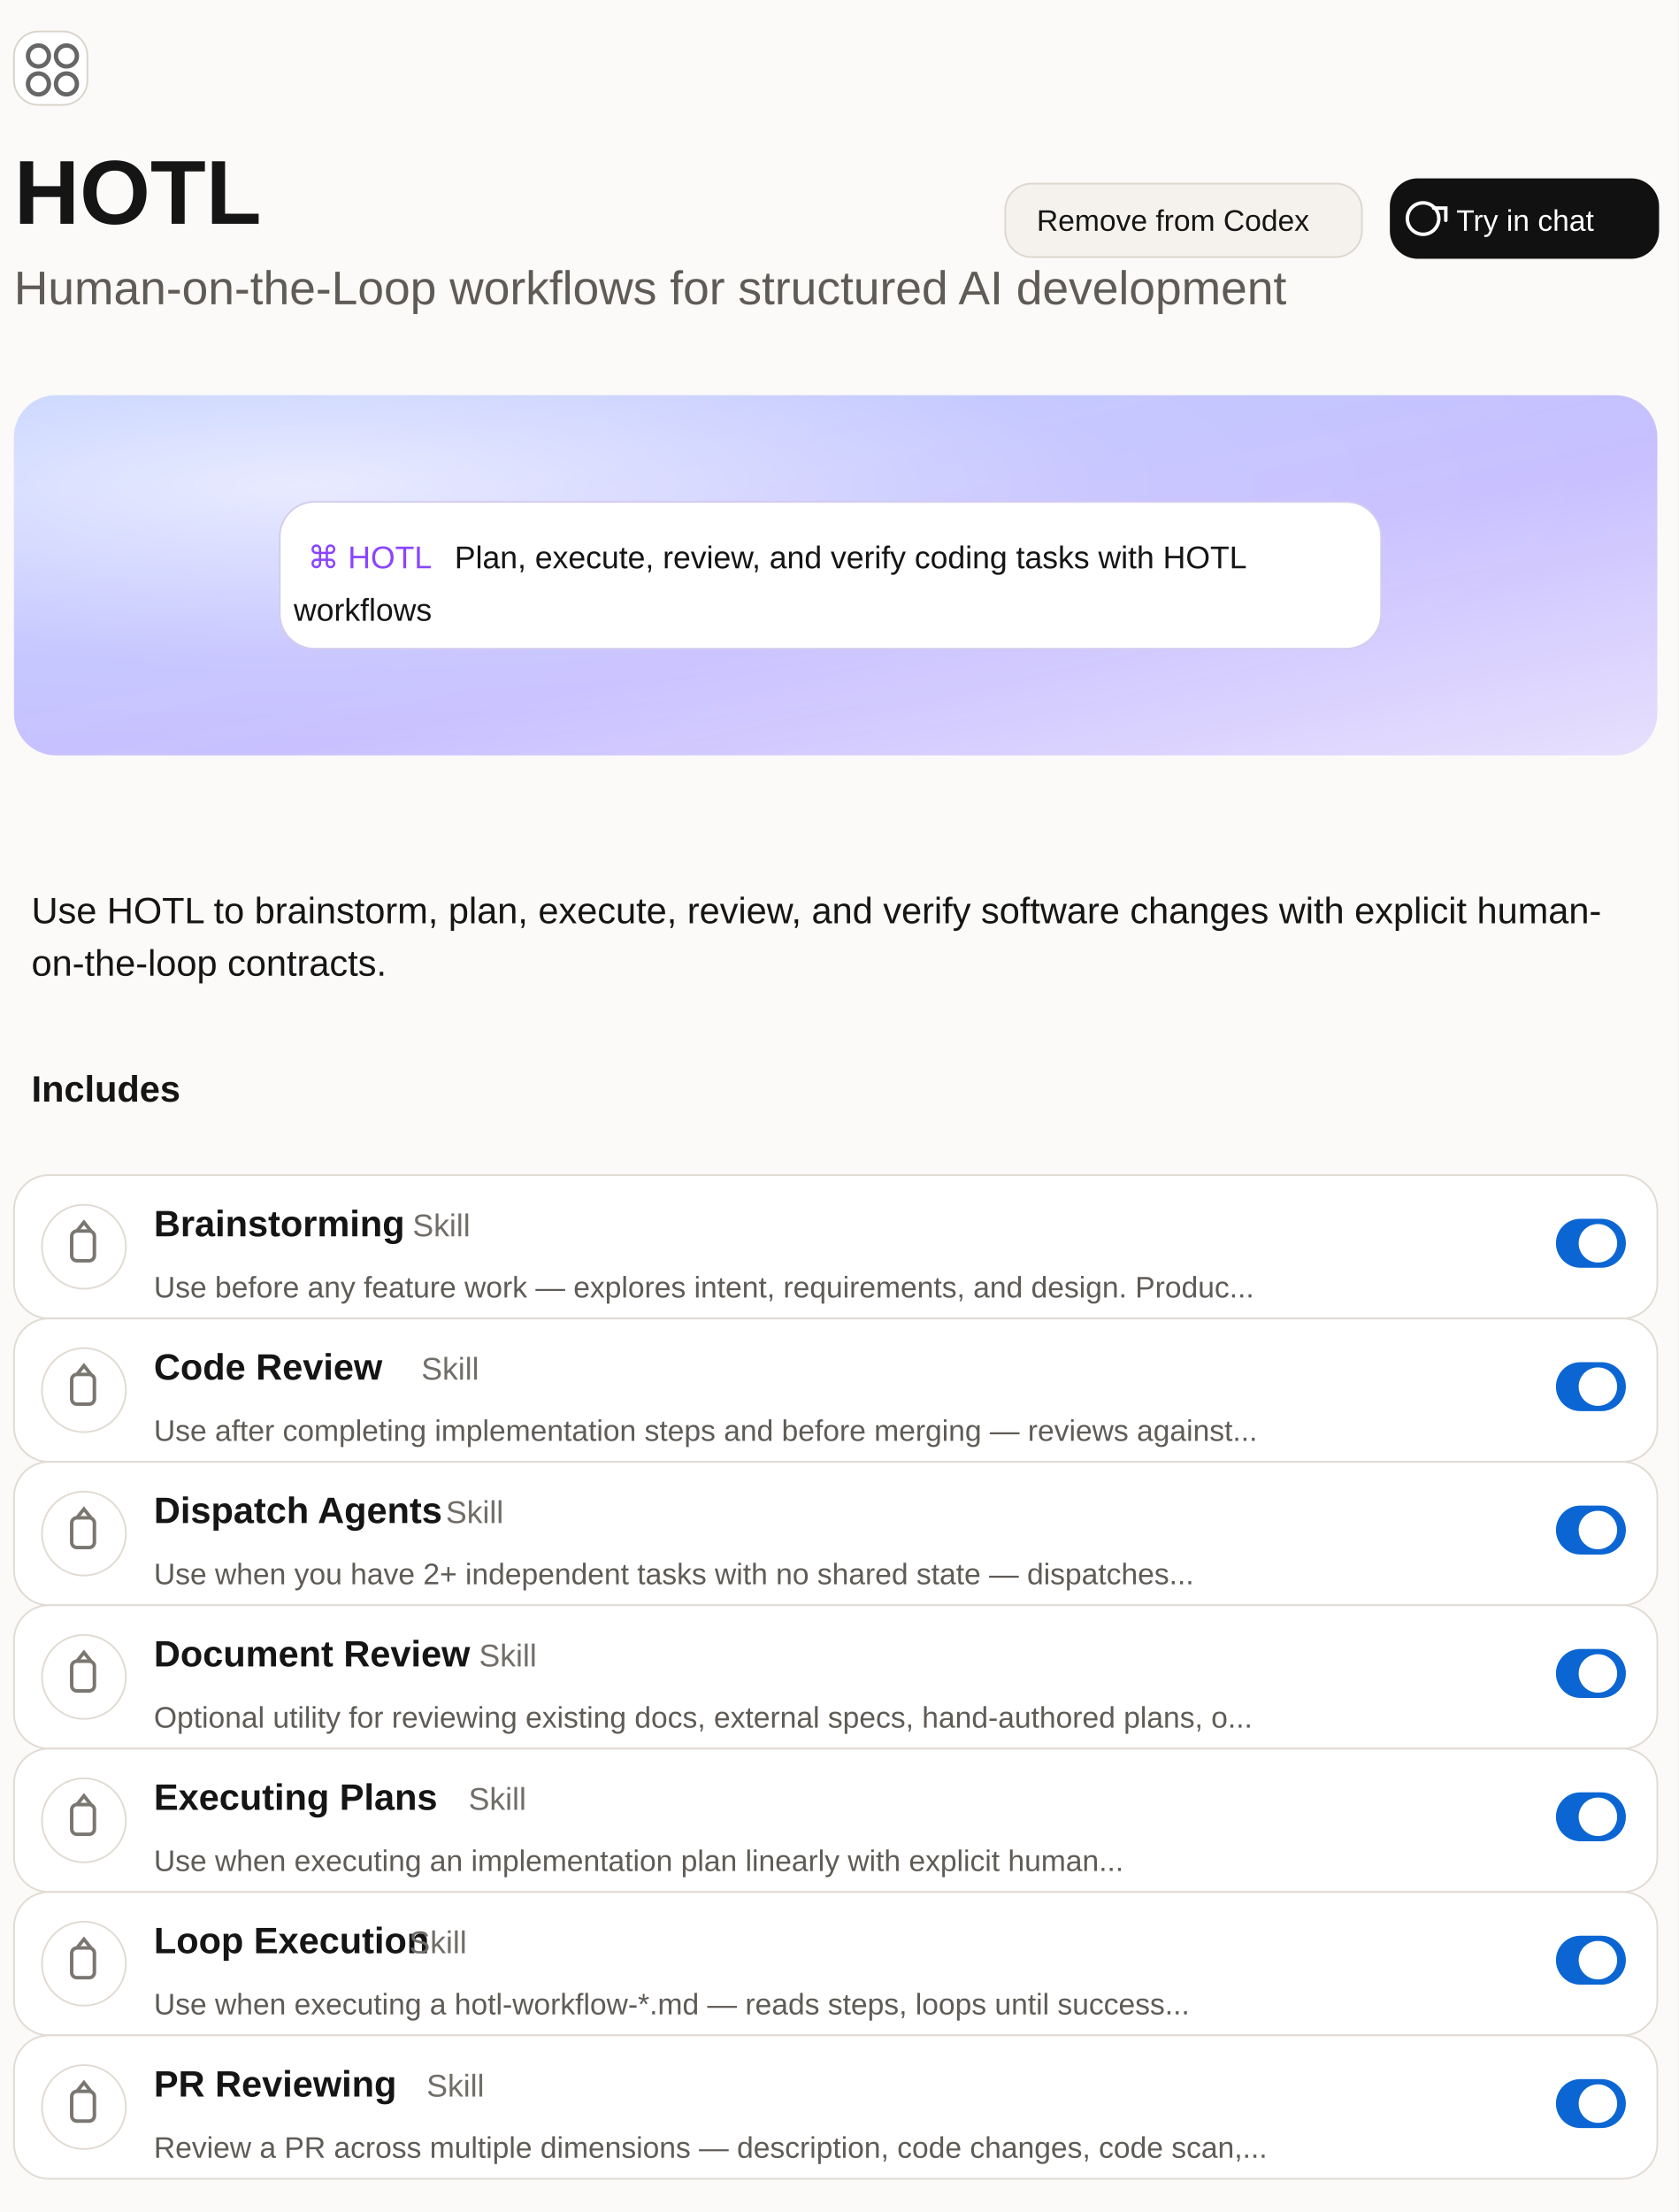
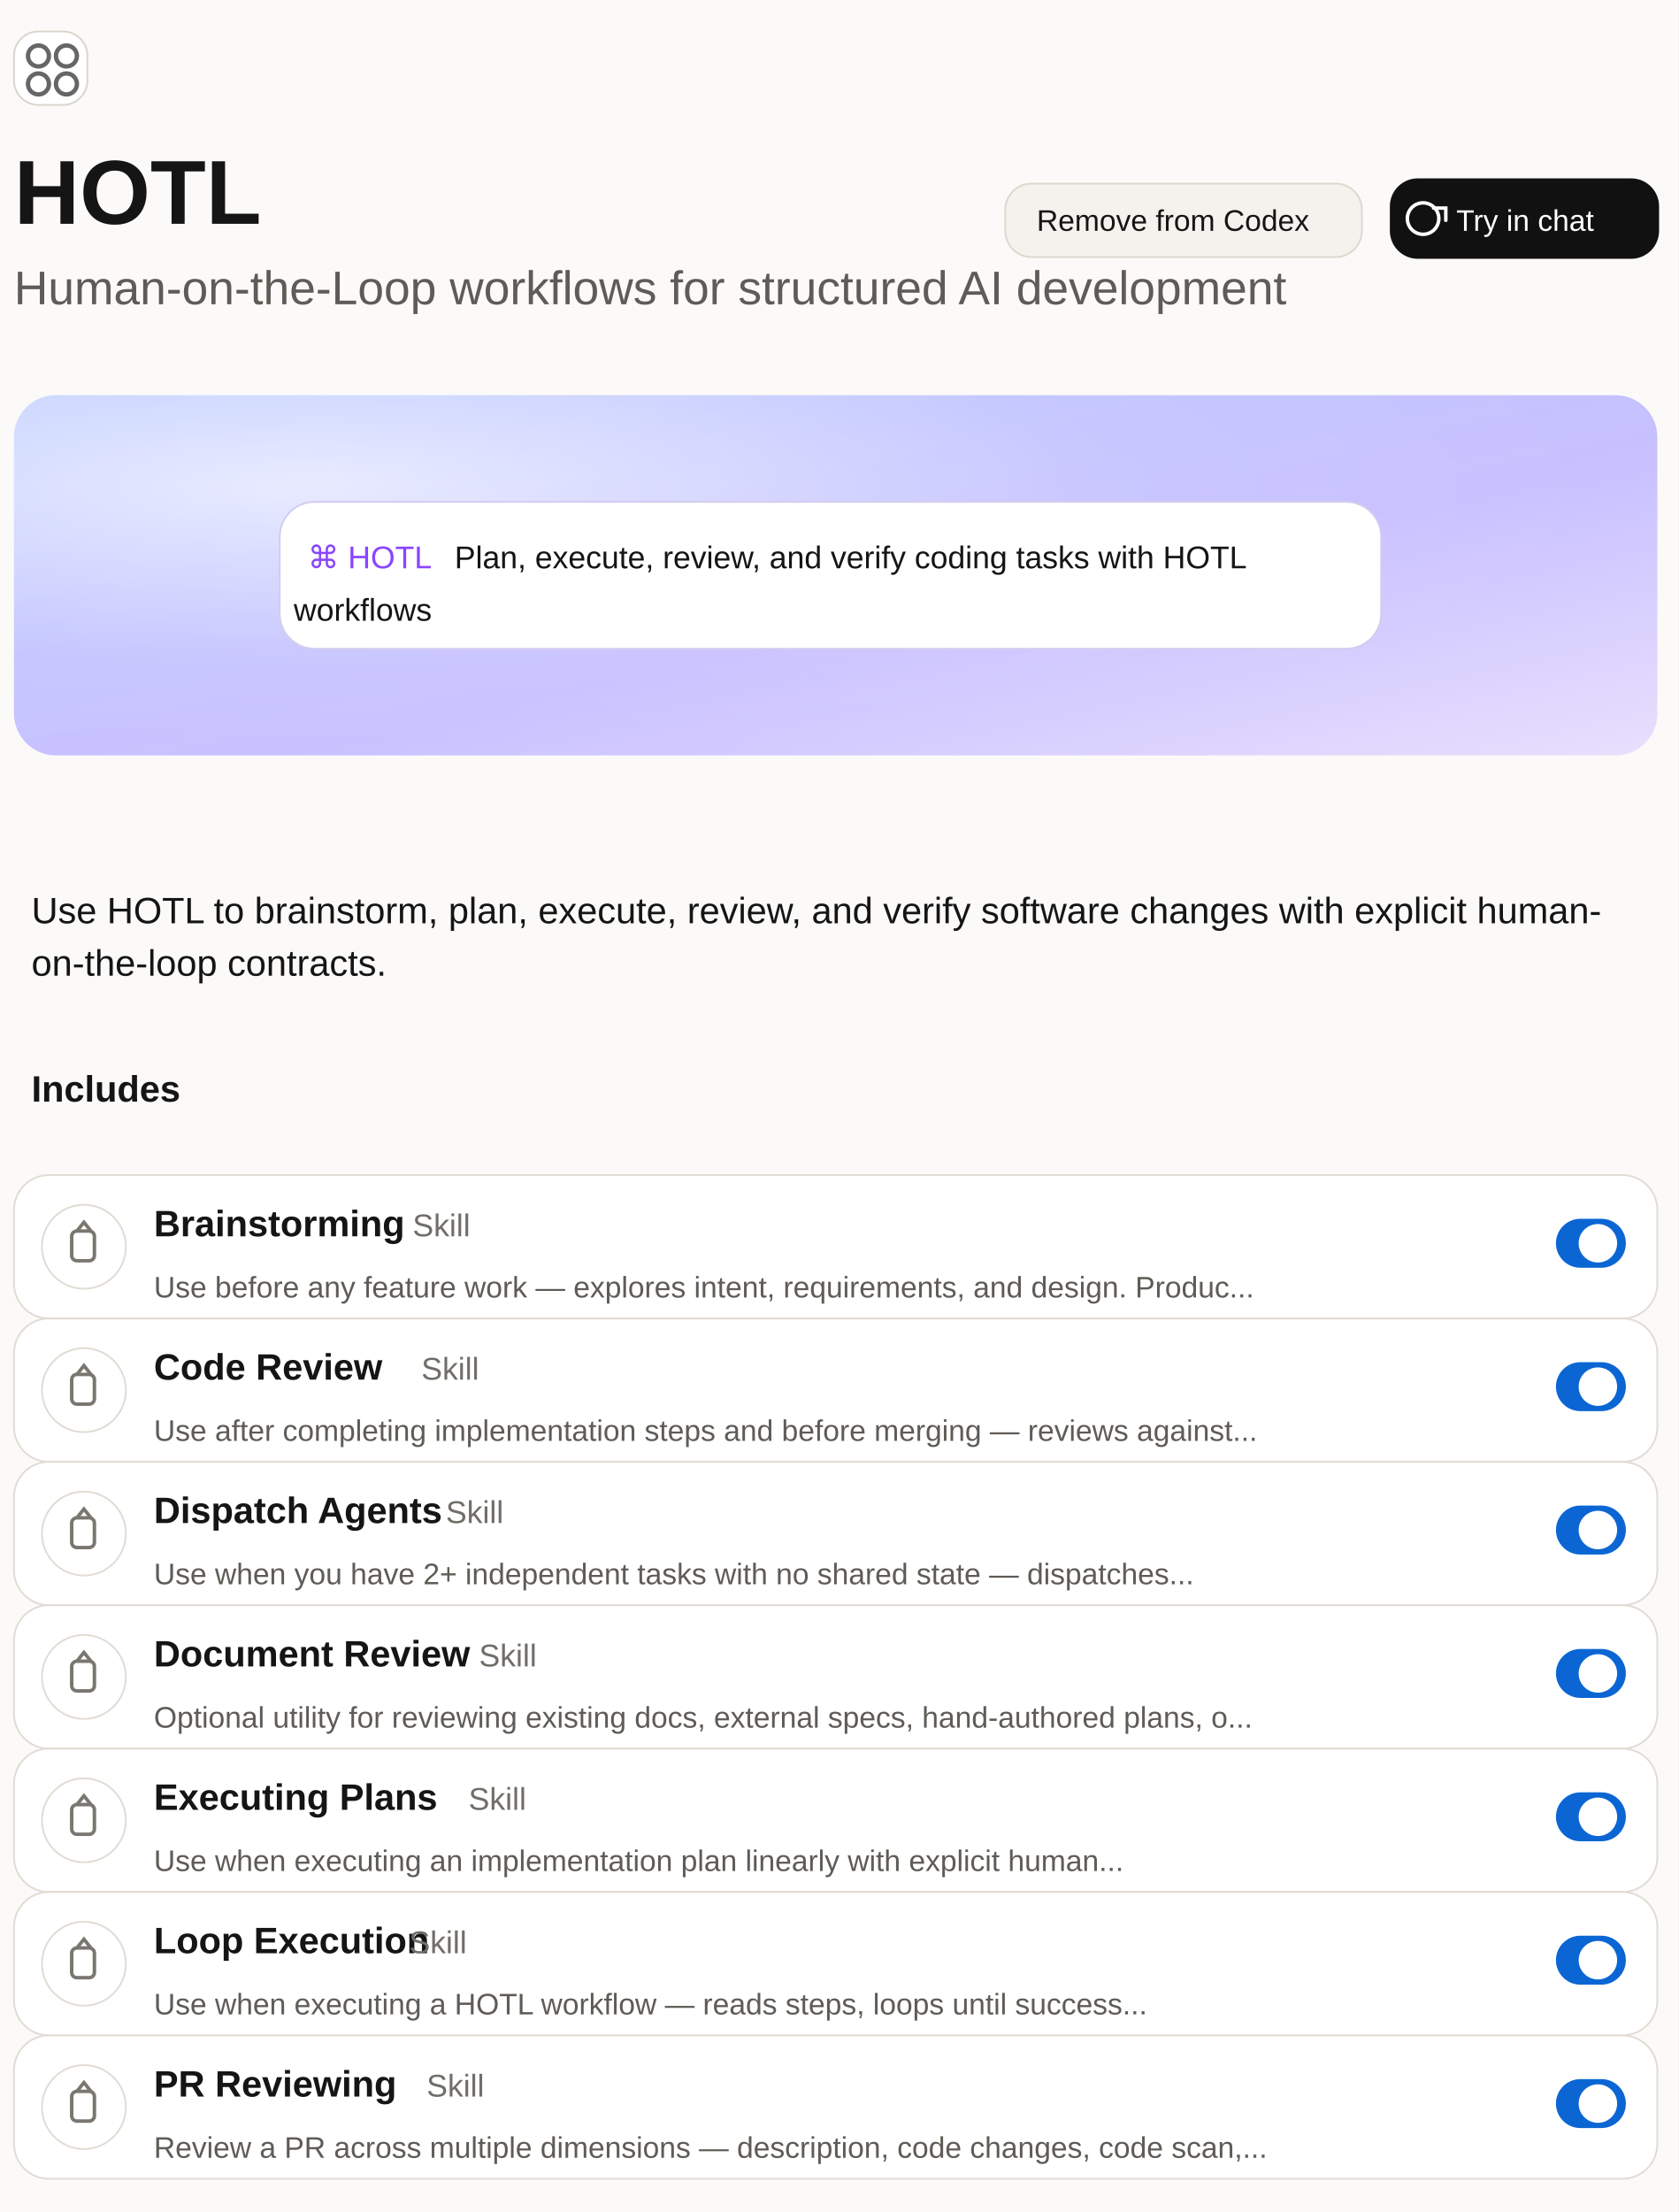
<svg xmlns="http://www.w3.org/2000/svg" width="960" height="1265" viewBox="0 0 960 1265" role="img" aria-labelledby="title desc">
  <rect width="960" height="1265" fill="#fbfaf8" />
  <rect x="8" y="18" width="42" height="42" rx="14" fill="#ffffff" stroke="#dad4cc" />
  <circle cx="22" cy="32" r="6" fill="none" stroke="#666666" stroke-width="2.5" />
  <circle cx="38" cy="32" r="6" fill="none" stroke="#666666" stroke-width="2.5" />
  <circle cx="22" cy="48" r="6" fill="none" stroke="#666666" stroke-width="2.5" />
  <circle cx="38" cy="48" r="6" fill="none" stroke="#666666" stroke-width="2.5" />
  <text x="8" y="128" font-family="Arial, Helvetica, sans-serif" font-size="52" font-weight="700" fill="#151515">HOTL</text>
  <text x="8" y="174" font-family="Arial, Helvetica, sans-serif" font-size="27" fill="#5f5b56">Human-on-the-Loop workflows for structured AI development</text>
  <rect x="575" y="105" width="204" height="42" rx="15" fill="#f5f2ed" stroke="#ddd7cf" />
  <text x="593" y="132" font-family="Arial, Helvetica, sans-serif" font-size="17" fill="#151515">Remove from Codex</text>
  <rect x="795" y="102" width="154" height="46" rx="16" fill="#111111" />
  <circle cx="814" cy="125" r="9" fill="none" stroke="#ffffff" stroke-width="2" />
  <path d="M820 119 l7 0 l0 7" fill="none" stroke="#ffffff" stroke-width="2" stroke-linecap="round" />
  <text x="833" y="132" font-family="Arial, Helvetica, sans-serif" font-size="17" fill="#ffffff">Try in chat</text>
  <defs>
    <linearGradient id="hero" x1="0%" y1="0%" x2="100%" y2="100%">
      <stop offset="0%" stop-color="#b8c9ff" />
      <stop offset="58%" stop-color="#c8c0ff" />
      <stop offset="100%" stop-color="#e8e0fd" />
    </linearGradient>
    <radialGradient id="heroGlow" cx="18%" cy="25%" r="80%">
      <stop offset="0%" stop-color="#ffffff" stop-opacity="0.65" />
      <stop offset="60%" stop-color="#ffffff" stop-opacity="0.08" />
      <stop offset="100%" stop-color="#ffffff" stop-opacity="0" />
    </radialGradient>
  </defs>
  <rect x="8" y="226" width="940" height="206" rx="24" fill="url(#hero)" />
  <rect x="8" y="226" width="940" height="206" rx="24" fill="url(#heroGlow)" />
  <rect x="160" y="287" width="630" height="84" rx="20" fill="#ffffff" stroke="#d3ccef" />
  <text x="176" y="325" font-family="Arial, Helvetica, sans-serif" font-size="18" fill="#8a45ff">⌘ HOTL</text>
  <text x="260" y="325" font-family="Arial, Helvetica, sans-serif" font-size="18" fill="#151515">Plan, execute, review, and verify coding tasks with HOTL</text>
  <text x="168" y="355" font-family="Arial, Helvetica, sans-serif" font-size="18" fill="#151515">workflows</text>
  <text x="18" y="528" font-family="Arial, Helvetica, sans-serif" font-size="21" fill="#151515">Use HOTL to brainstorm, plan, execute, review, and verify software changes with explicit human-</text>
  <text x="18" y="558" font-family="Arial, Helvetica, sans-serif" font-size="21" fill="#151515">on-the-loop contracts.</text>
  <text x="18" y="630" font-family="Arial, Helvetica, sans-serif" font-size="21" font-weight="700" fill="#151515">Includes</text>
  <g font-family="Arial, Helvetica, sans-serif">
    <rect x="8" y="672" width="940" height="82" rx="20" fill="#ffffff" stroke="#e1dbd3" />
    <circle cx="48" cy="713" r="24" fill="#ffffff" stroke="#e1dbd3" />
    <rect x="41" y="704" width="13" height="17" rx="3" fill="none" stroke="#7a7670" stroke-width="2" />
    <path d="M44 704 l4 -5 l4 5" fill="none" stroke="#7a7670" stroke-width="2" />
    <text x="88" y="707" font-size="21" font-weight="700" fill="#151515">Brainstorming</text>
    <text x="236" y="707" font-size="18" fill="#716d68">Skill</text>
    <text x="88" y="742" font-size="17" fill="#5f5b56">Use before any feature work — explores intent, requirements, and design. Produc...</text>
    <rect x="890" y="697" width="40" height="28" rx="14" fill="#0b66d3" />
    <circle cx="914" cy="711" r="11" fill="#ffffff" />
    <rect x="8" y="754" width="940" height="82" rx="20" fill="#ffffff" stroke="#e1dbd3" />
    <circle cx="48" cy="795" r="24" fill="#ffffff" stroke="#e1dbd3" />
    <rect x="41" y="786" width="13" height="17" rx="3" fill="none" stroke="#7a7670" stroke-width="2" />
    <path d="M44 786 l4 -5 l4 5" fill="none" stroke="#7a7670" stroke-width="2" />
    <text x="88" y="789" font-size="21" font-weight="700" fill="#151515">Code Review</text>
    <text x="241" y="789" font-size="18" fill="#716d68">Skill</text>
    <text x="88" y="824" font-size="17" fill="#5f5b56">Use after completing implementation steps and before merging — reviews against...</text>
    <rect x="890" y="779" width="40" height="28" rx="14" fill="#0b66d3" />
    <circle cx="914" cy="793" r="11" fill="#ffffff" />
    <rect x="8" y="836" width="940" height="82" rx="20" fill="#ffffff" stroke="#e1dbd3" />
    <circle cx="48" cy="877" r="24" fill="#ffffff" stroke="#e1dbd3" />
    <rect x="41" y="868" width="13" height="17" rx="3" fill="none" stroke="#7a7670" stroke-width="2" />
    <path d="M44 868 l4 -5 l4 5" fill="none" stroke="#7a7670" stroke-width="2" />
    <text x="88" y="871" font-size="21" font-weight="700" fill="#151515">Dispatch Agents</text>
    <text x="255" y="871" font-size="18" fill="#716d68">Skill</text>
    <text x="88" y="906" font-size="17" fill="#5f5b56">Use when you have 2+ independent tasks with no shared state — dispatches...</text>
    <rect x="890" y="861" width="40" height="28" rx="14" fill="#0b66d3" />
    <circle cx="914" cy="875" r="11" fill="#ffffff" />
    <rect x="8" y="918" width="940" height="82" rx="20" fill="#ffffff" stroke="#e1dbd3" />
    <circle cx="48" cy="959" r="24" fill="#ffffff" stroke="#e1dbd3" />
    <rect x="41" y="950" width="13" height="17" rx="3" fill="none" stroke="#7a7670" stroke-width="2" />
    <path d="M44 950 l4 -5 l4 5" fill="none" stroke="#7a7670" stroke-width="2" />
    <text x="88" y="953" font-size="21" font-weight="700" fill="#151515">Document Review</text>
    <text x="274" y="953" font-size="18" fill="#716d68">Skill</text>
    <text x="88" y="988" font-family="Arial, Helvetica, sans-serif" font-size="17" fill="#5f5b56">Optional utility for reviewing existing docs, external specs, hand-authored plans, o...</text>
    <rect x="890" y="943" width="40" height="28" rx="14" fill="#0b66d3" />
    <circle cx="914" cy="957" r="11" fill="#ffffff" />
    <rect x="8" y="1000" width="940" height="82" rx="20" fill="#ffffff" stroke="#e1dbd3" />
    <circle cx="48" cy="1041" r="24" fill="#ffffff" stroke="#e1dbd3" />
    <rect x="41" y="1032" width="13" height="17" rx="3" fill="none" stroke="#7a7670" stroke-width="2" />
    <path d="M44 1032 l4 -5 l4 5" fill="none" stroke="#7a7670" stroke-width="2" />
    <text x="88" y="1035" font-size="21" font-weight="700" fill="#151515">Executing Plans</text>
    <text x="268" y="1035" font-size="18" fill="#716d68">Skill</text>
    <text x="88" y="1070" font-size="17" fill="#5f5b56">Use when executing an implementation plan linearly with explicit human...</text>
    <rect x="890" y="1025" width="40" height="28" rx="14" fill="#0b66d3" />
    <circle cx="914" cy="1039" r="11" fill="#ffffff" />
    <rect x="8" y="1082" width="940" height="82" rx="20" fill="#ffffff" stroke="#e1dbd3" />
    <circle cx="48" cy="1123" r="24" fill="#ffffff" stroke="#e1dbd3" />
    <rect x="41" y="1114" width="13" height="17" rx="3" fill="none" stroke="#7a7670" stroke-width="2" />
    <path d="M44 1114 l4 -5 l4 5" fill="none" stroke="#7a7670" stroke-width="2" />
    <text x="88" y="1117" font-size="21" font-weight="700" fill="#151515">Loop Execution</text>
    <text x="234" y="1117" font-size="18" fill="#716d68">Skill</text>
-     <text x="88" y="1152" font-size="17" fill="#5f5b56">Use when executing a hotl-workflow-*.md — reads steps, loops until success...</text>
+     <text x="88" y="1152" font-size="17" fill="#5f5b56">Use when executing a HOTL workflow — reads steps, loops until success...</text>
    <rect x="890" y="1107" width="40" height="28" rx="14" fill="#0b66d3" />
    <circle cx="914" cy="1121" r="11" fill="#ffffff" />
    <rect x="8" y="1164" width="940" height="82" rx="20" fill="#ffffff" stroke="#e1dbd3" />
    <circle cx="48" cy="1205" r="24" fill="#ffffff" stroke="#e1dbd3" />
    <rect x="41" y="1196" width="13" height="17" rx="3" fill="none" stroke="#7a7670" stroke-width="2" />
    <path d="M44 1196 l4 -5 l4 5" fill="none" stroke="#7a7670" stroke-width="2" />
    <text x="88" y="1199" font-size="21" font-weight="700" fill="#151515">PR Reviewing</text>
    <text x="244" y="1199" font-size="18" fill="#716d68">Skill</text>
    <text x="88" y="1234" font-size="17" fill="#5f5b56">Review a PR across multiple dimensions — description, code changes, code scan,...</text>
    <rect x="890" y="1189" width="40" height="28" rx="14" fill="#0b66d3" />
    <circle cx="914" cy="1203" r="11" fill="#ffffff" />
  </g>
</svg>
